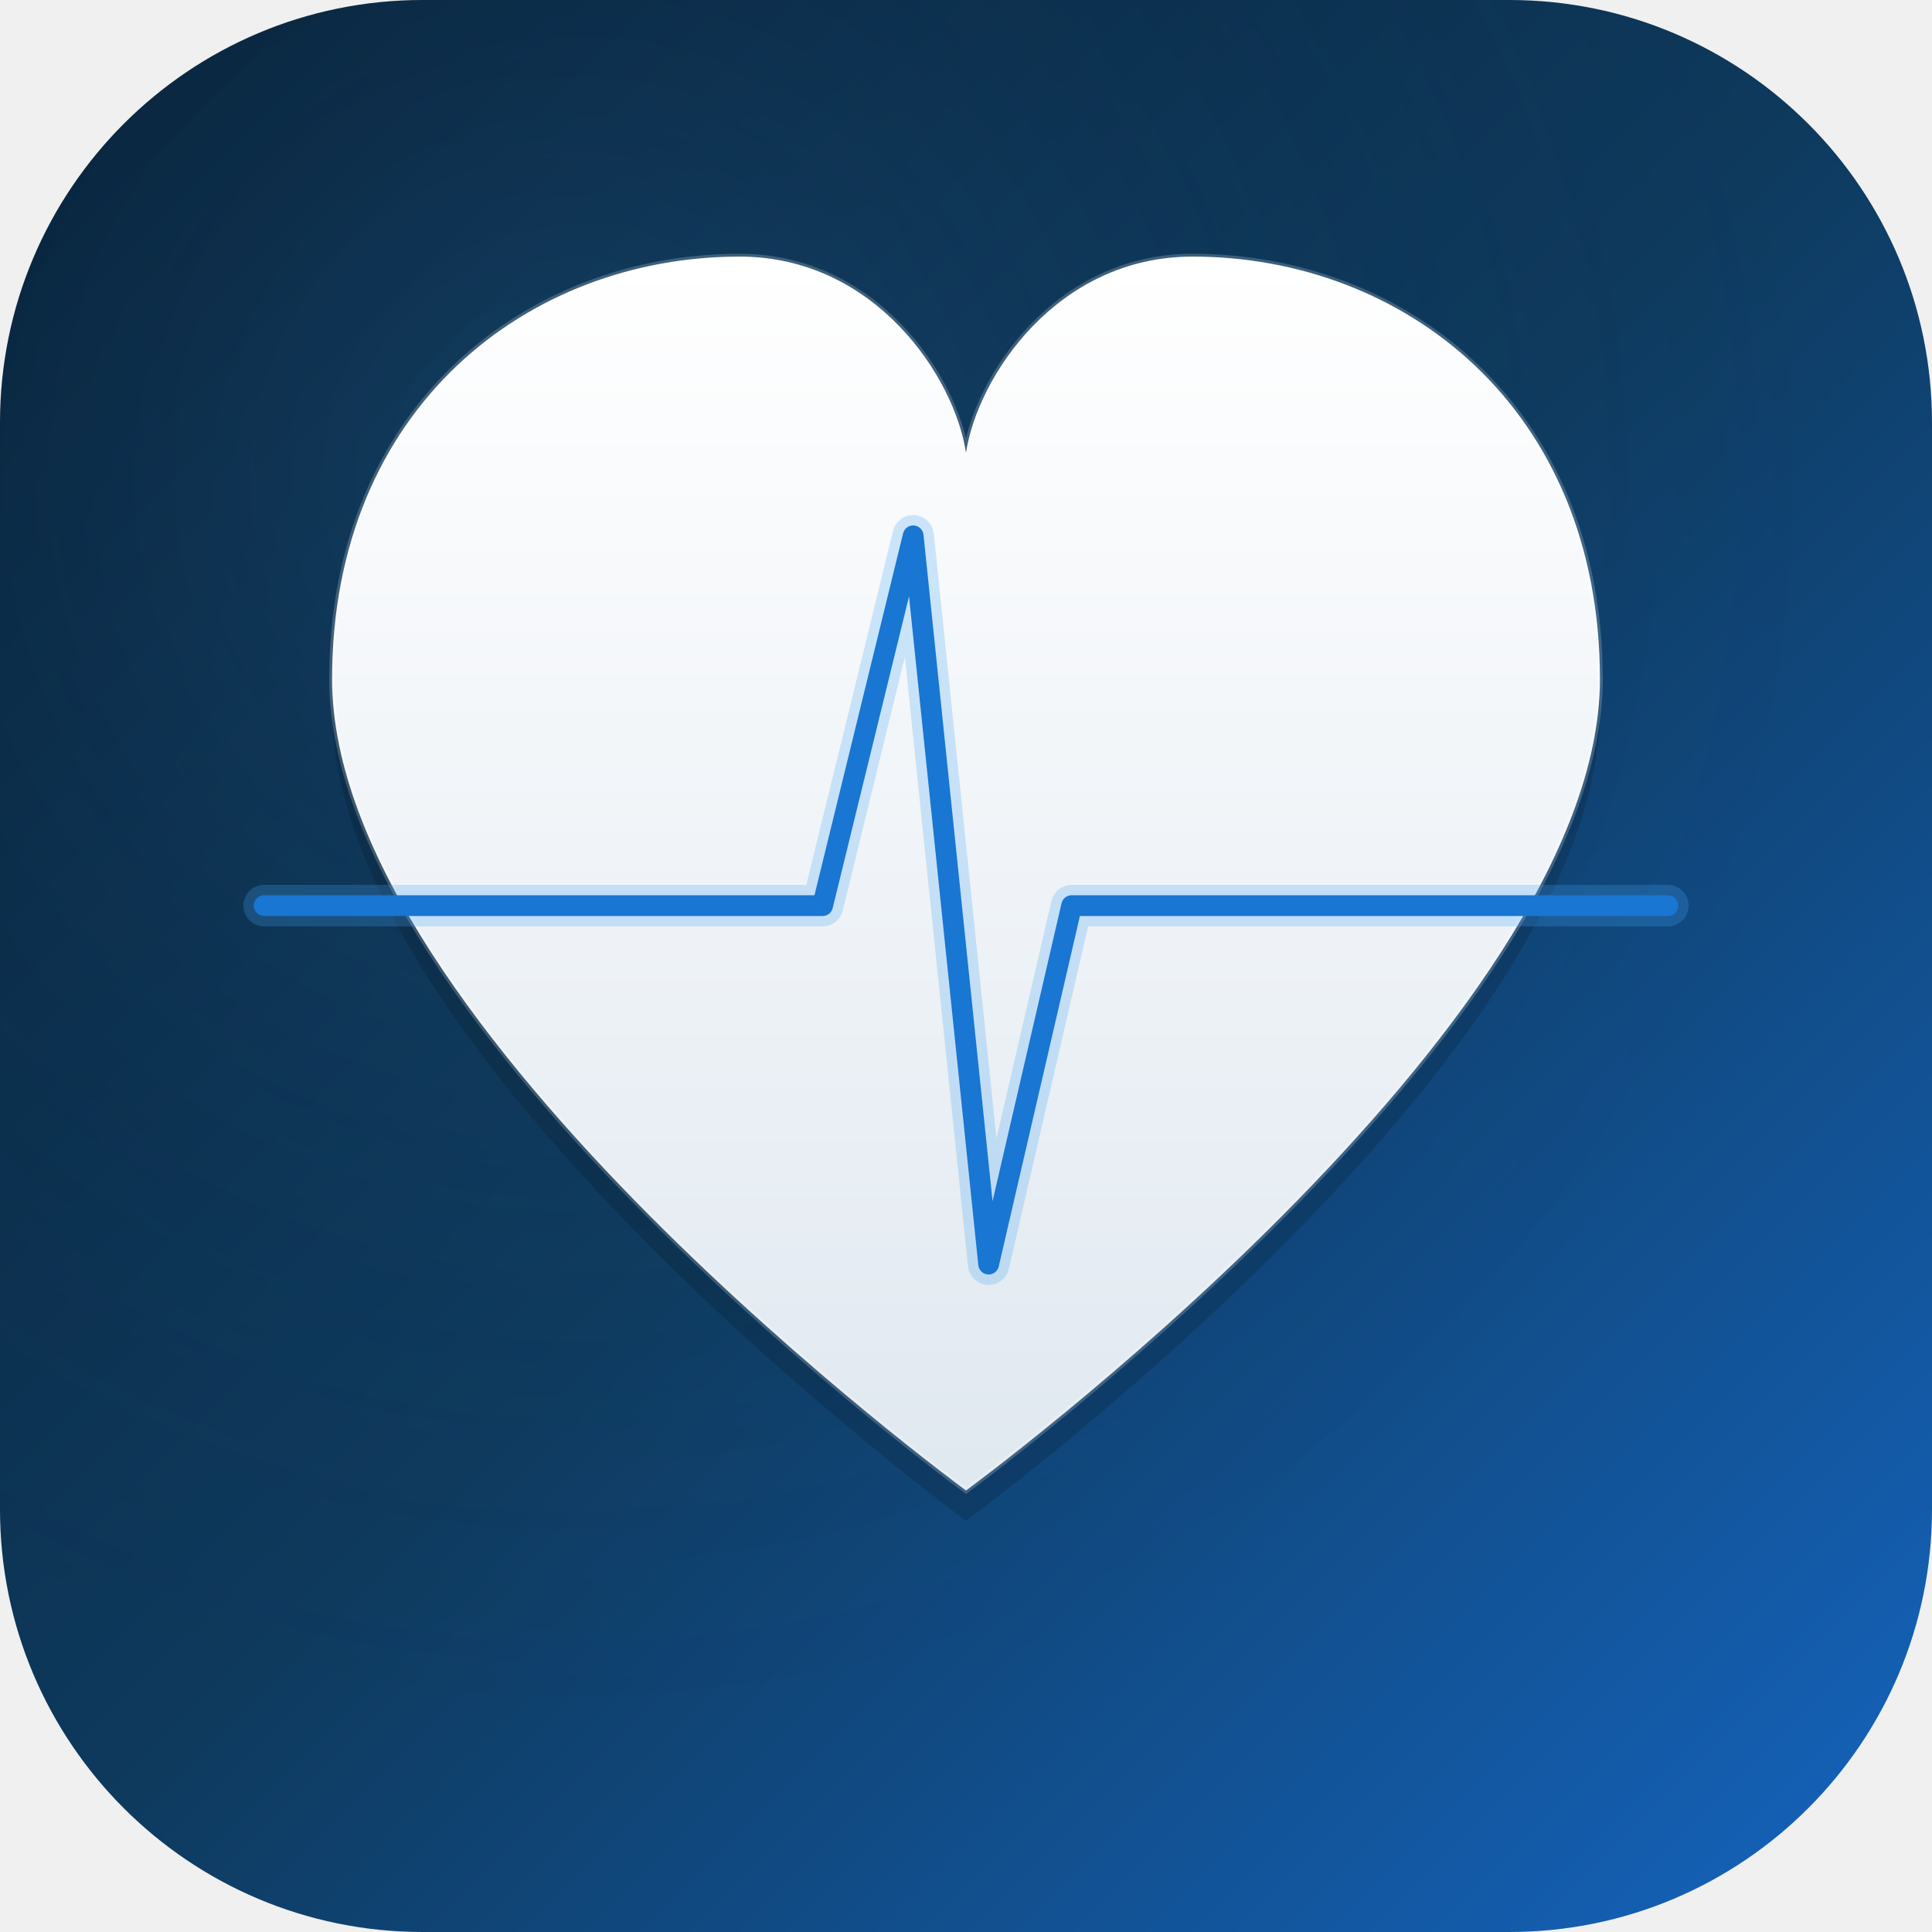
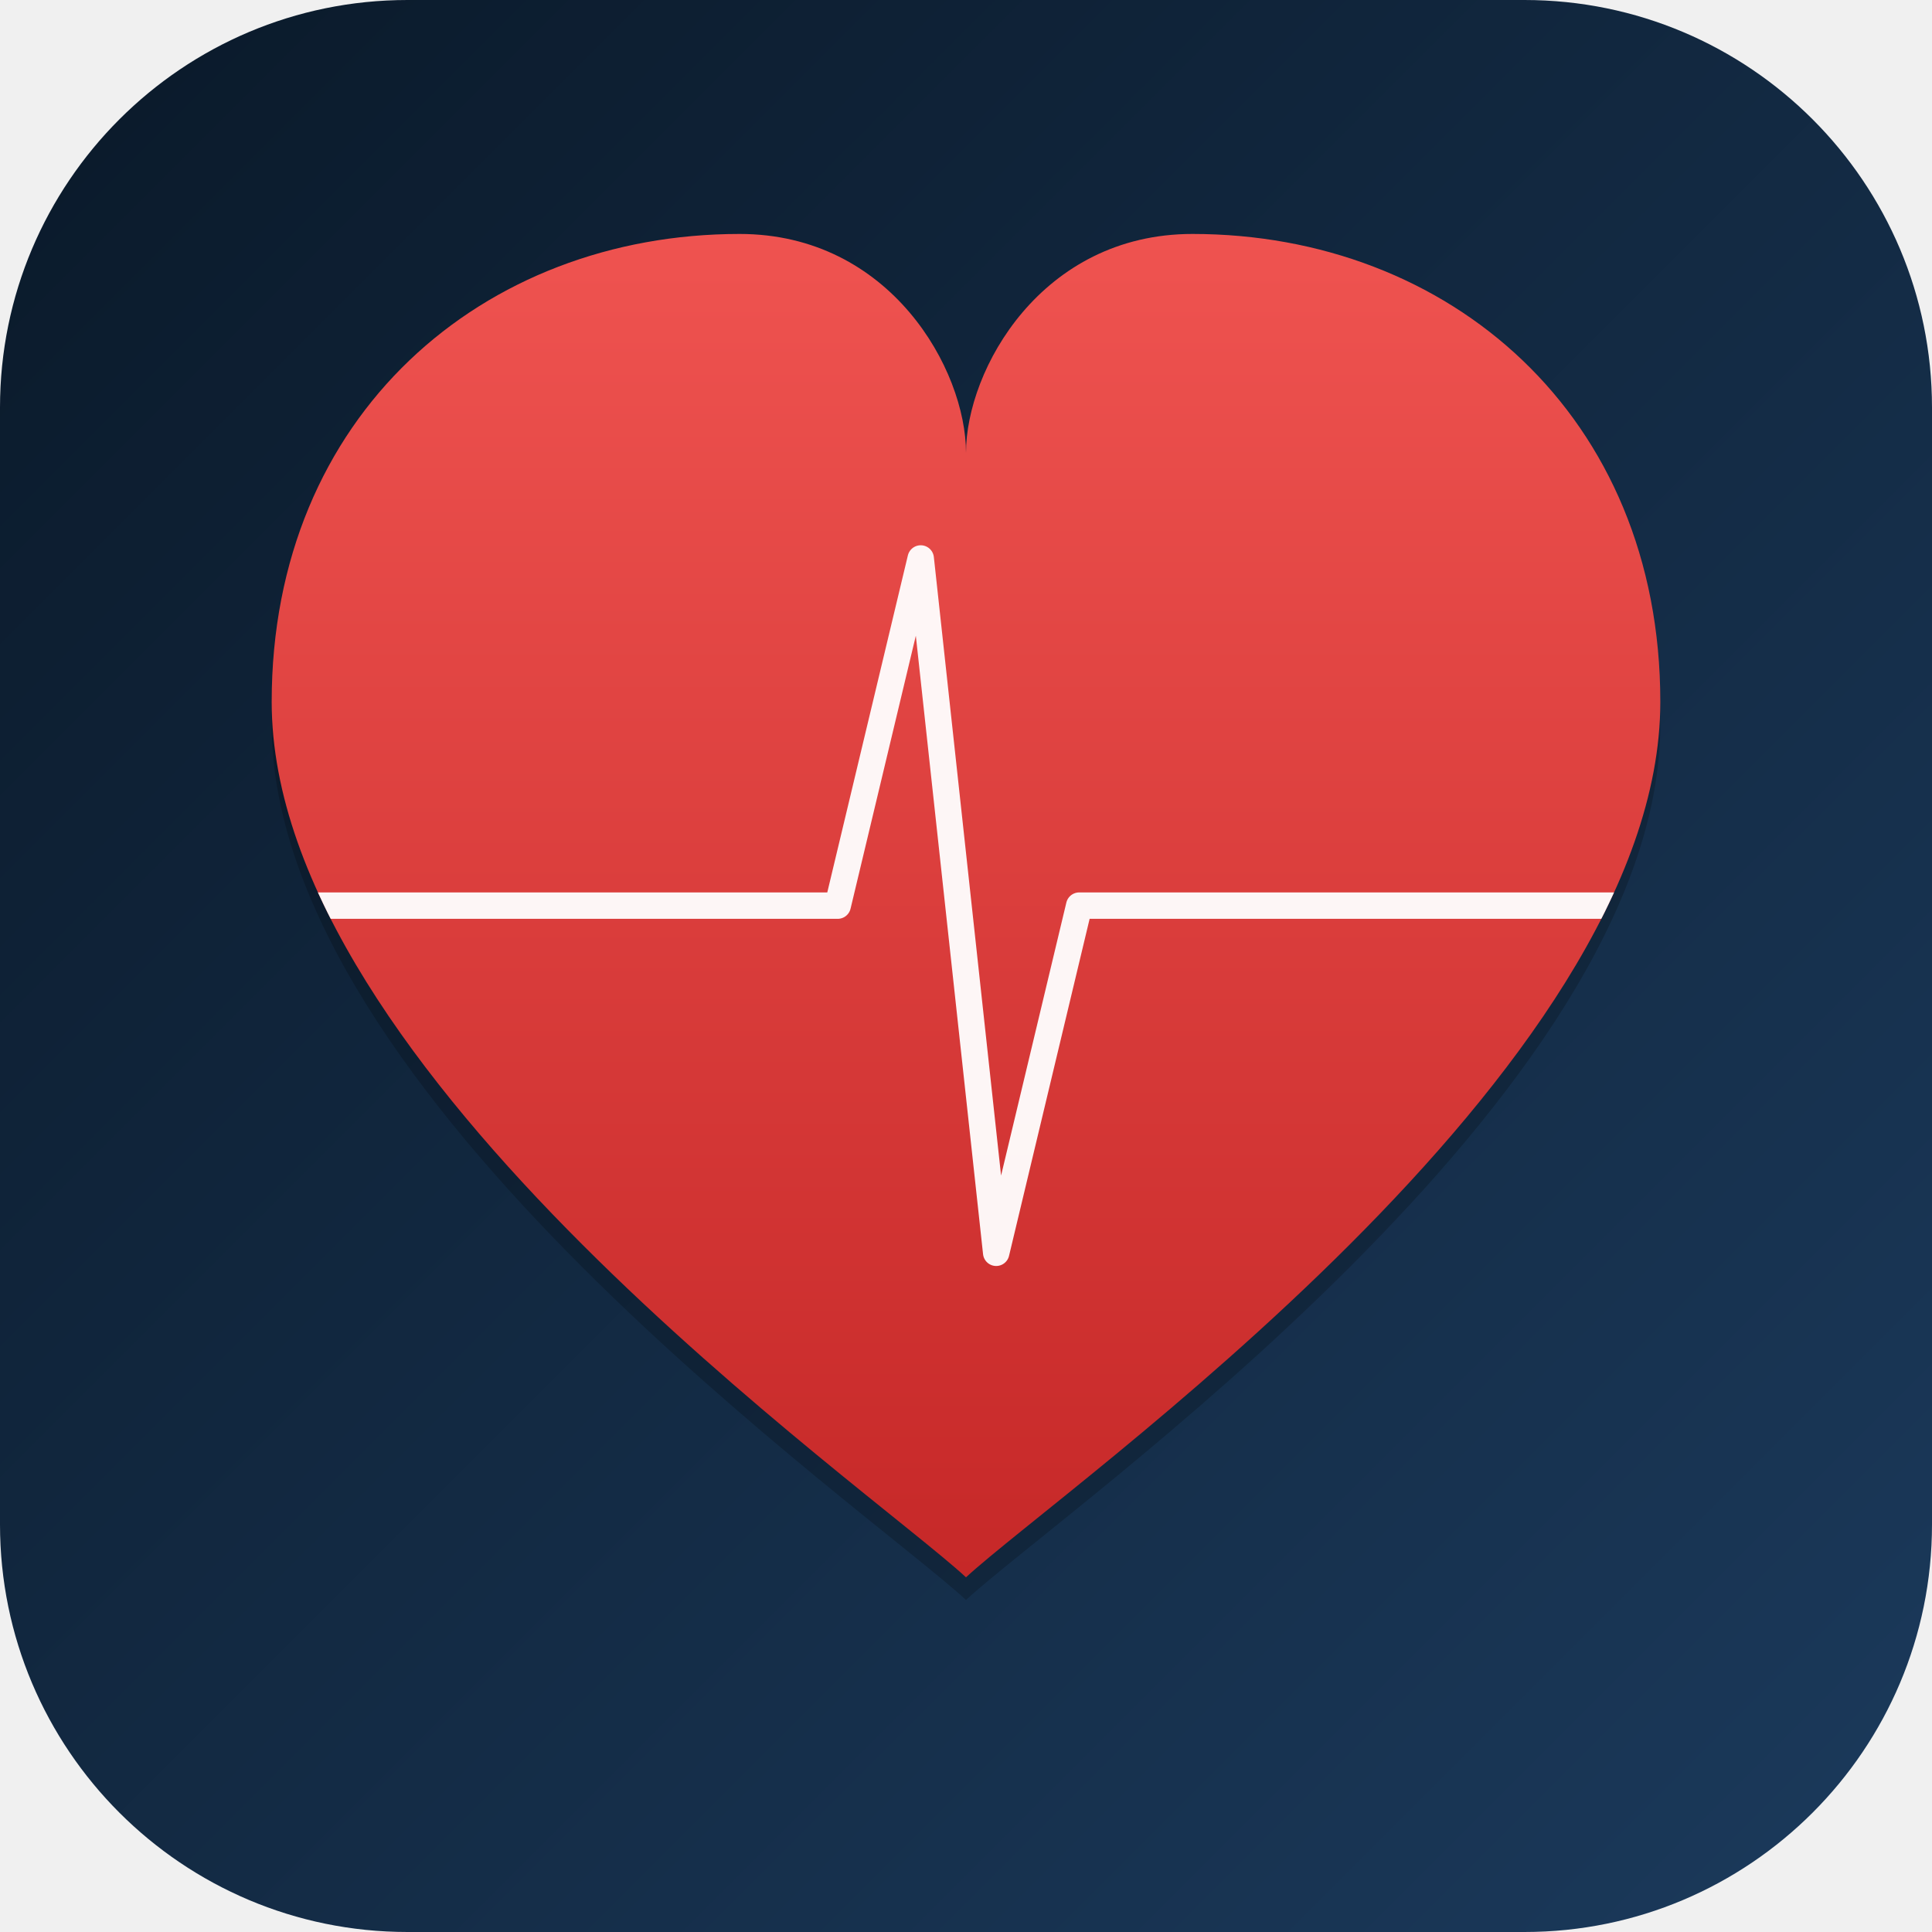
<svg xmlns="http://www.w3.org/2000/svg" width="72" height="72" viewBox="0 0 512 512">
  <defs>
    <linearGradient id="bg" x1="0" y1="0" x2="512" y2="512" gradientUnits="userSpaceOnUse">
-       <stop offset="0%" stop-color="#071E33" />
-       <stop offset="50%" stop-color="#0E3A5E" />
-       <stop offset="100%" stop-color="#1565C0" />
+       <stop offset="0%" stop-color="#0A1929" />
+       <stop offset="100%" stop-color="#1B3A5C" />
    </linearGradient>
-     <radialGradient id="glow" cx="30%" cy="25%" r="65%">
-       <stop offset="0%" stop-color="#42A5F5" stop-opacity="0.15" />
-       <stop offset="100%" stop-color="#071E33" stop-opacity="0" />
-     </radialGradient>
-     <linearGradient id="hf" x1="256" y1="68" x2="256" y2="395" gradientUnits="userSpaceOnUse">
-       <stop offset="0%" stop-color="#FFFFFF" />
-       <stop offset="100%" stop-color="#E0E8F0" />
+     <linearGradient id="hf" x1="256" y1="62" x2="256" y2="418" gradientUnits="userSpaceOnUse">
+       <stop offset="0%" stop-color="#EF5350" />
+       <stop offset="100%" stop-color="#C62828" />
    </linearGradient>
+     <clipPath id="hc">
+       <path d="M256 418 C230 394 72 284 72 186 C72 110 128 62 196 62 C236 62 256 98 256 120 C256 98 276 62 316 62 C384 62 440 110 440 186 C440 284 282 394 256 418Z" />
+     </clipPath>
  </defs>
-   <rect width="512" height="512" rx="112" fill="url(#bg)" />
-   <rect width="512" height="512" rx="112" fill="url(#glow)" />
-   <path d="M256 395 C256 395 88 272 88 180 C88 108 140 68 196 68 C232 68 253 100 256 120 C259 100 280 68 316 68 C372 68 424 108 424 180 C424 272 256 395 256 395Z" fill="#000" opacity="0.15" transform="translate(0,8)" />
-   <path d="M256 395 C256 395 88 272 88 180 C88 108 140 68 196 68 C232 68 253 100 256 120 C259 100 280 68 316 68 C372 68 424 108 424 180 C424 272 256 395 256 395Z" fill="url(#hf)" />
-   <path d="M256 395 C256 395 88 272 88 180 C88 108 140 68 196 68 C232 68 253 100 256 120 C259 100 280 68 316 68 C372 68 424 108 424 180 C424 272 256 395 256 395Z" fill="none" stroke="#FFF" stroke-width="1.5" opacity="0.2" />
-   <path d="M70 240 L178 240 L218 240 L242 142 L262 335 L284 240 L326 240 L442 240" fill="none" stroke="#42A5F5" stroke-width="11" stroke-linecap="round" stroke-linejoin="round" opacity="0.25" />
-   <path d="M70 240 L178 240 L218 240 L242 142 L262 335 L284 240 L326 240 L442 240" fill="none" stroke="#1976D2" stroke-width="5.5" stroke-linecap="round" stroke-linejoin="round" />
+   <rect width="512" height="512" rx="108" fill="url(#bg)" />
+   <path d="M256 418 C230 394 72 284 72 186 C72 110 128 62 196 62 C236 62 256 98 256 120 C256 98 276 62 316 62 C384 62 440 110 440 186 C440 284 282 394 256 418Z" fill="#000" opacity="0.2" transform="translate(0,6)" />
+   <path d="M256 418 C230 394 72 284 72 186 C72 110 128 62 196 62 C236 62 256 98 256 120 C256 98 276 62 316 62 C384 62 440 110 440 186 C440 284 282 394 256 418Z" fill="url(#hf)" />
+   <g clip-path="url(#hc)">
+     <path d="M56 240 L188 240 L222 240 L244 148 L264 332 L286 240 L322 240 L456 240" fill="none" stroke="#FFF" stroke-width="7" stroke-linecap="round" stroke-linejoin="round" opacity="0.95" />
+   </g>
</svg>
